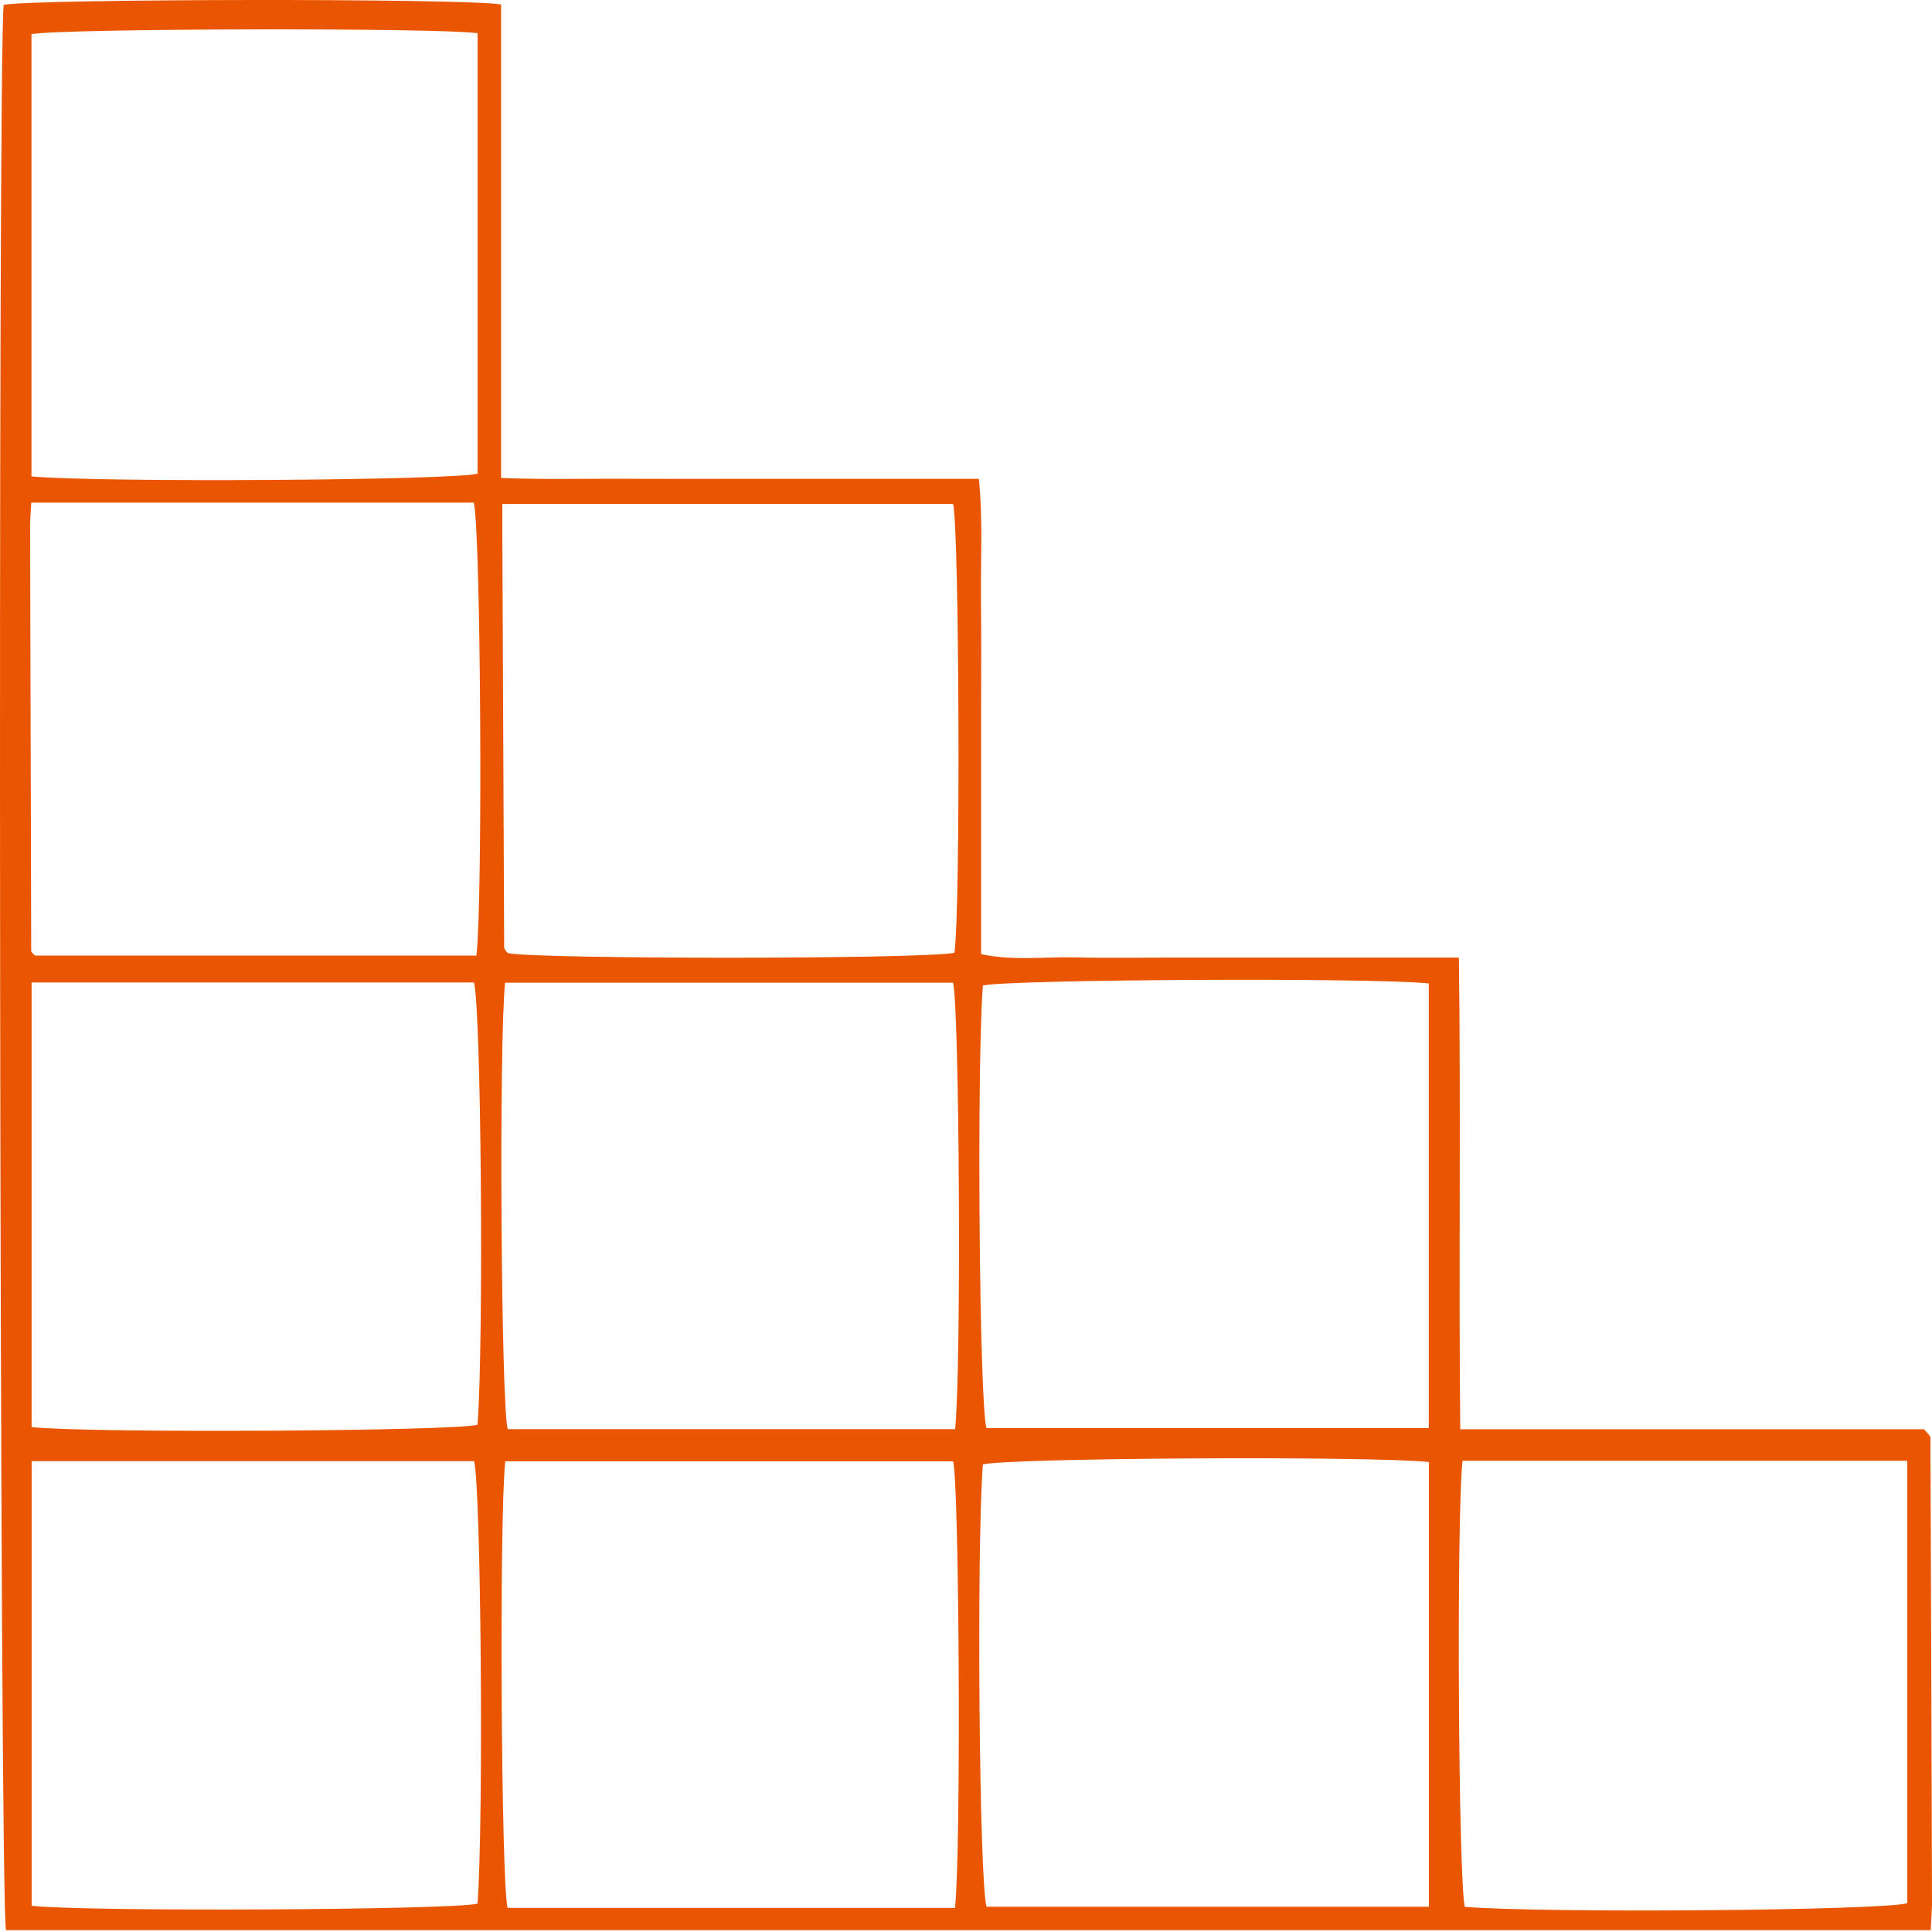
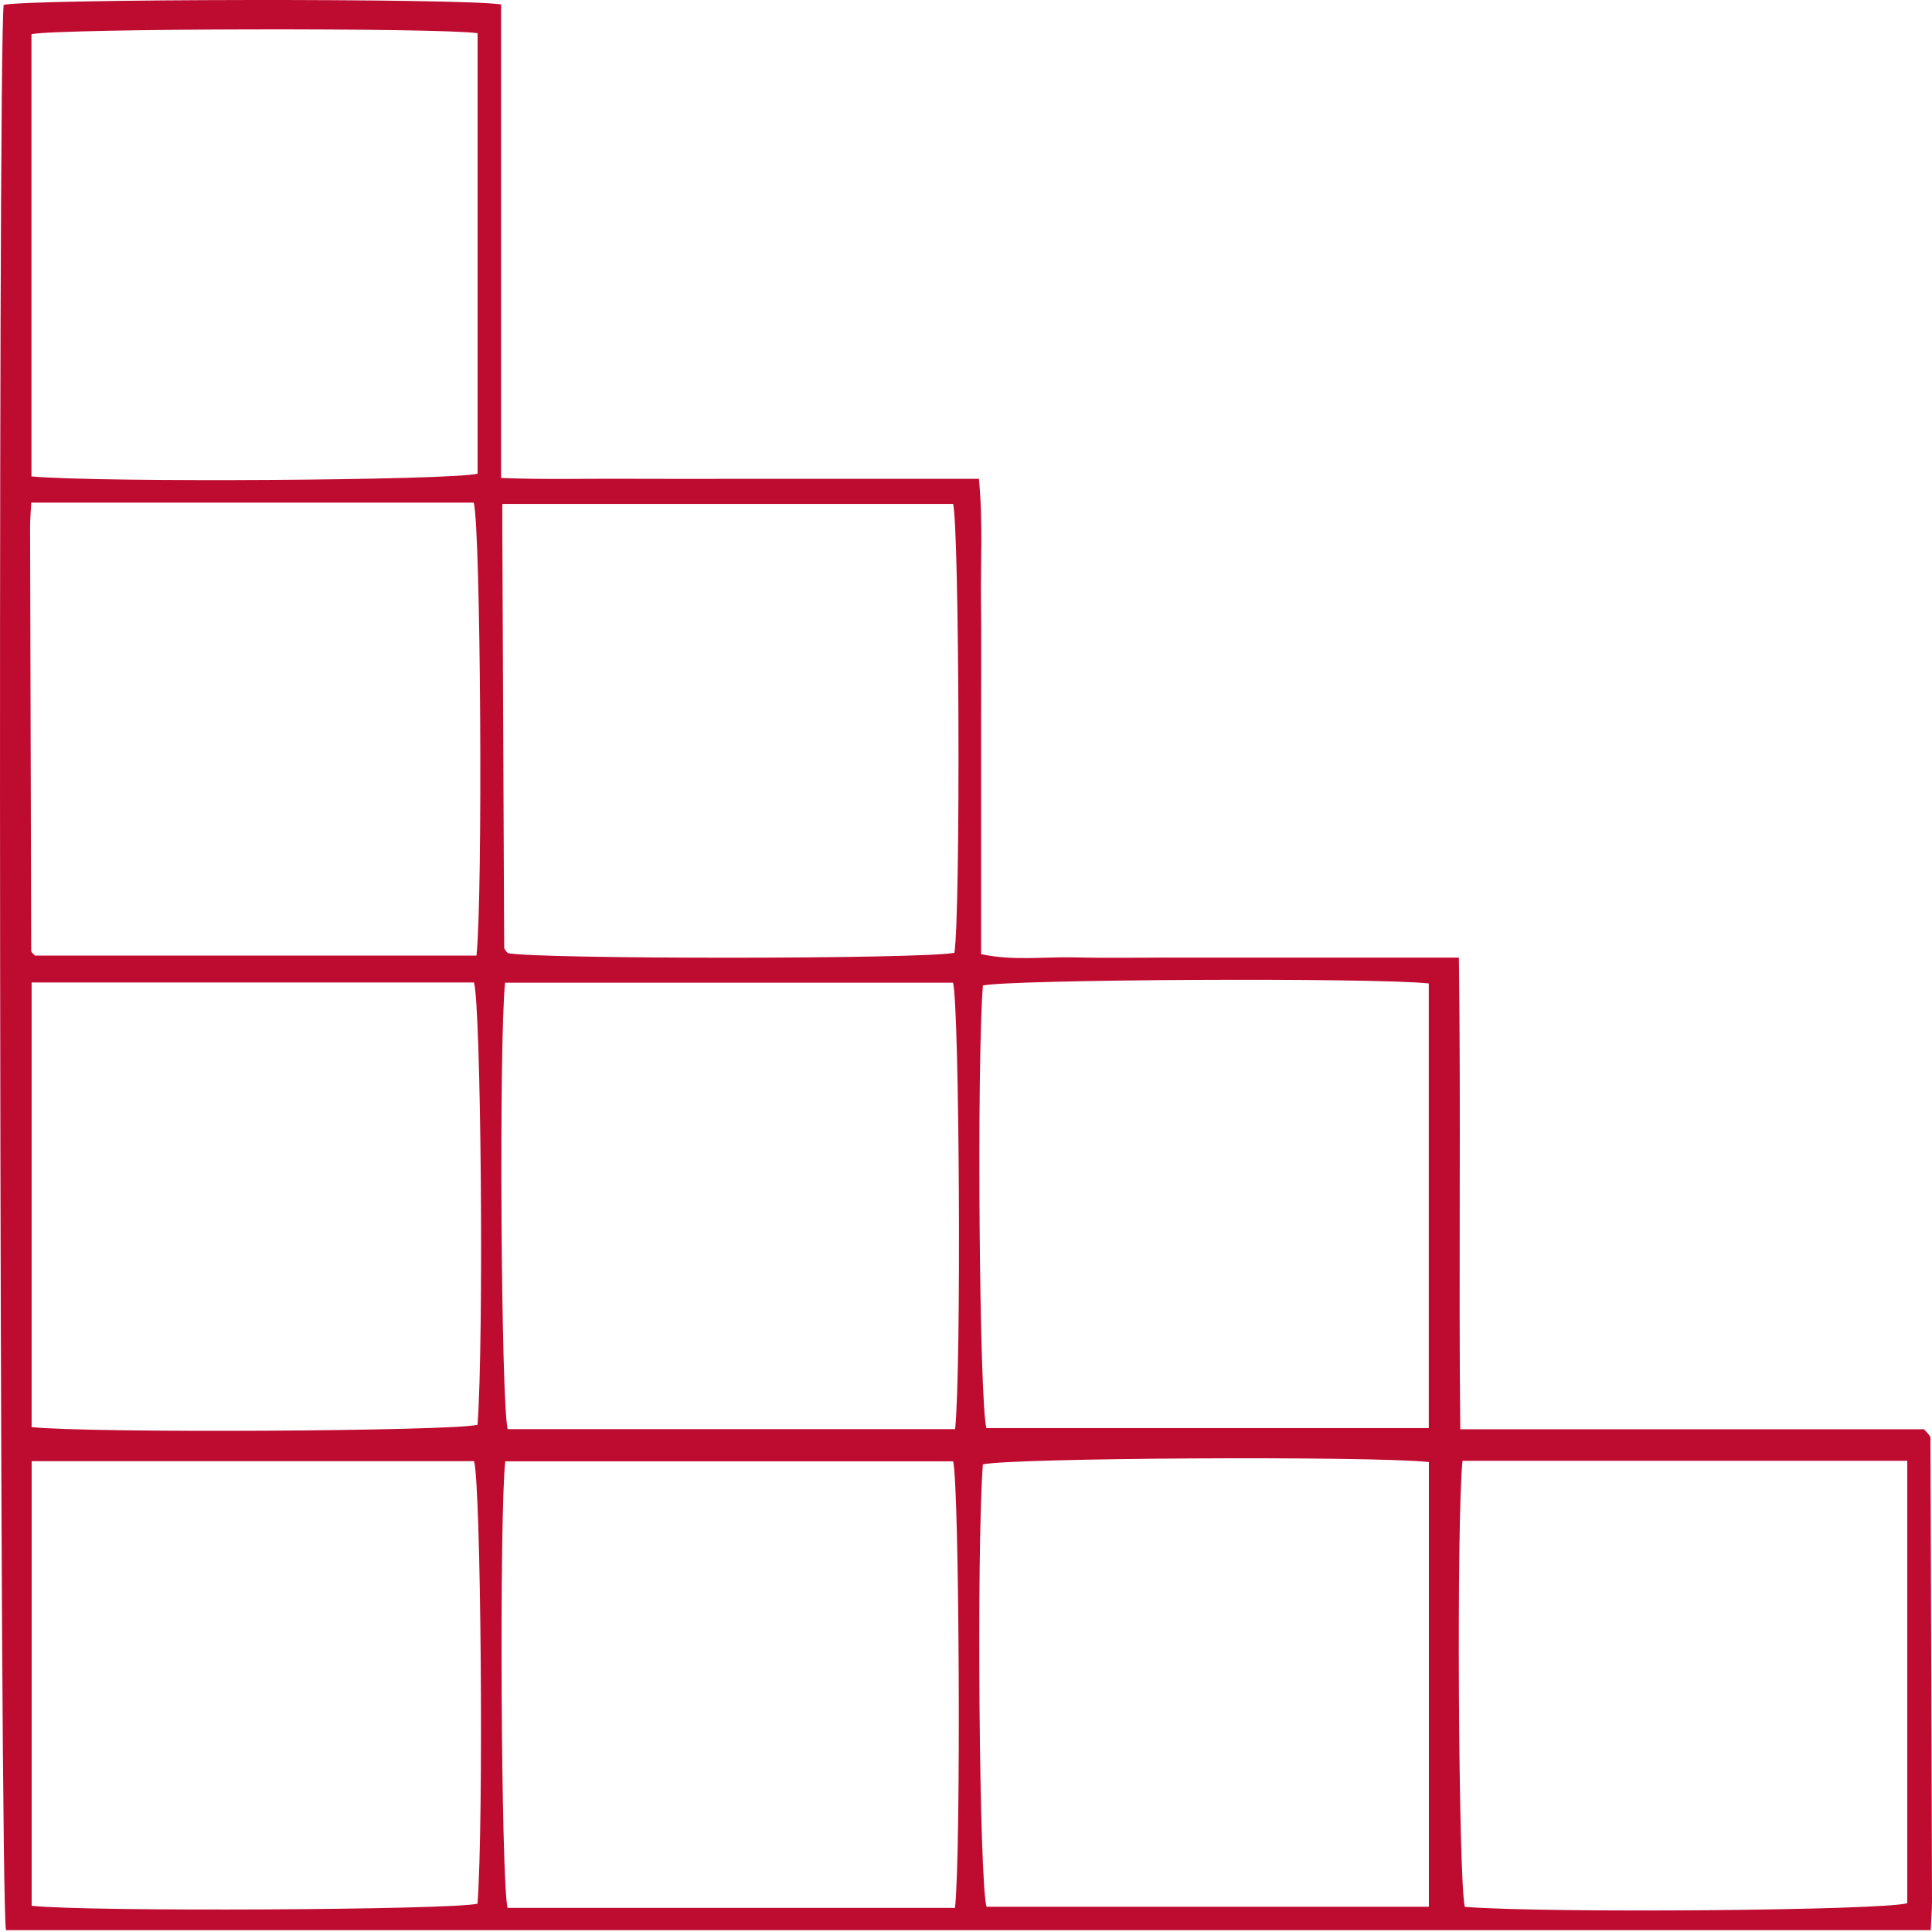
<svg xmlns="http://www.w3.org/2000/svg" width="70" height="70" viewBox="0 0 70 70" fill="none">
-   <path d="M52.99 52.927C52.764 55.056 52.842 68.181 53.073 69.089C56.094 69.326 68.224 69.219 69.103 68.957V52.927H52.99ZM1.14 17.262C3.768 17.493 16.407 17.402 17.304 17.162V1.203C15.897 0.999 2.203 1.028 1.14 1.237V17.262ZM51.771 52.972C49.605 52.744 36.515 52.823 35.611 53.059C35.376 56.193 35.482 68.203 35.744 69.086H51.771V52.972ZM1.145 51.706C3.252 51.933 16.398 51.856 17.302 51.623C17.533 48.537 17.43 36.485 17.173 35.598H1.145V51.706ZM51.768 35.632C49.727 35.413 36.53 35.485 35.612 35.708C35.383 38.684 35.485 50.848 35.74 51.742H51.768V35.632ZM1.147 69.05C3.171 69.274 16.385 69.202 17.301 68.974C17.527 65.998 17.427 53.837 17.176 52.94H1.147V69.05ZM1.132 18.212C1.114 18.578 1.089 18.834 1.09 19.089C1.101 24.211 1.115 29.333 1.131 34.456C1.131 34.49 1.172 34.527 1.2 34.557C1.229 34.59 1.265 34.616 1.272 34.623H17.263C17.5 32.48 17.416 19.108 17.165 18.212H1.132ZM34.605 51.781C34.837 49.631 34.761 36.489 34.531 35.605H18.3C18.074 37.737 18.153 50.851 18.394 51.781H34.605ZM34.601 69.126C34.826 67.123 34.757 53.843 34.535 52.946H18.307C18.086 54.892 18.155 68.185 18.39 69.126H34.601ZM34.58 34.521C34.81 33.009 34.756 19.137 34.533 18.258H18.2C18.2 18.674 18.199 19.016 18.201 19.358C18.221 24.348 18.243 29.337 18.267 34.327C18.267 34.366 18.298 34.408 18.322 34.444C18.346 34.48 18.38 34.51 18.402 34.534C19.473 34.757 33.432 34.758 34.58 34.521ZM69.954 69.933H0.217C-0.017 68.958 -0.086 1.9 0.133 0.176C1.131 -0.041 16.748 -0.07 18.155 0.161V17.317C19.682 17.38 21.112 17.34 22.54 17.347C23.985 17.355 25.431 17.349 26.877 17.349H35.468C35.618 18.901 35.526 20.337 35.543 21.767C35.56 23.169 35.547 24.571 35.547 25.973V34.57C36.704 34.82 37.835 34.661 38.954 34.688C40.093 34.717 41.232 34.695 42.371 34.695H52.859C52.932 40.439 52.848 46.064 52.908 51.785H69.711C69.822 51.911 69.854 51.942 69.881 51.977C69.905 52.011 69.943 52.048 69.943 52.084C69.965 57.69 69.984 63.296 70 68.902C70 69.203 69.973 69.503 69.954 69.933Z" fill="#EA5501" />
+   <path d="M52.99 52.927C52.764 55.056 52.842 68.181 53.073 69.089C56.094 69.326 68.224 69.219 69.103 68.957V52.927H52.99ZM1.14 17.262C3.768 17.493 16.407 17.402 17.304 17.162V1.203C15.897 0.999 2.203 1.028 1.14 1.237V17.262ZM51.771 52.972C49.605 52.744 36.515 52.823 35.611 53.059C35.376 56.193 35.482 68.203 35.744 69.086H51.771V52.972ZM1.145 51.706C3.252 51.933 16.398 51.856 17.302 51.623C17.533 48.537 17.43 36.485 17.173 35.598H1.145V51.706ZM51.768 35.632C49.727 35.413 36.53 35.485 35.612 35.708C35.383 38.684 35.485 50.848 35.74 51.742H51.768V35.632ZM1.147 69.05C3.171 69.274 16.385 69.202 17.301 68.974C17.527 65.998 17.427 53.837 17.176 52.94H1.147V69.05ZM1.132 18.212C1.114 18.578 1.089 18.834 1.09 19.089C1.101 24.211 1.115 29.333 1.131 34.456C1.131 34.49 1.172 34.527 1.2 34.557C1.229 34.59 1.265 34.616 1.272 34.623H17.263C17.5 32.48 17.416 19.108 17.165 18.212H1.132ZM34.605 51.781C34.837 49.631 34.761 36.489 34.531 35.605H18.3C18.074 37.737 18.153 50.851 18.394 51.781H34.605ZM34.601 69.126C34.826 67.123 34.757 53.843 34.535 52.946H18.307C18.086 54.892 18.155 68.185 18.39 69.126H34.601ZM34.58 34.521C34.81 33.009 34.756 19.137 34.533 18.258H18.2C18.2 18.674 18.199 19.016 18.201 19.358C18.221 24.348 18.243 29.337 18.267 34.327C18.267 34.366 18.298 34.408 18.322 34.444C18.346 34.48 18.38 34.51 18.402 34.534C19.473 34.757 33.432 34.758 34.58 34.521ZM69.954 69.933H0.217C-0.017 68.958 -0.086 1.9 0.133 0.176C1.131 -0.041 16.748 -0.07 18.155 0.161V17.317C19.682 17.38 21.112 17.34 22.54 17.347C23.985 17.355 25.431 17.349 26.877 17.349H35.468C35.618 18.901 35.526 20.337 35.543 21.767C35.56 23.169 35.547 24.571 35.547 25.973V34.57C36.704 34.82 37.835 34.661 38.954 34.688C40.093 34.717 41.232 34.695 42.371 34.695H52.859C52.932 40.439 52.848 46.064 52.908 51.785H69.711C69.822 51.911 69.854 51.942 69.881 51.977C69.905 52.011 69.943 52.048 69.943 52.084C69.965 57.69 69.984 63.296 70 68.902C70 69.203 69.973 69.503 69.954 69.933Z" fill="#BE0B30" />
</svg>
